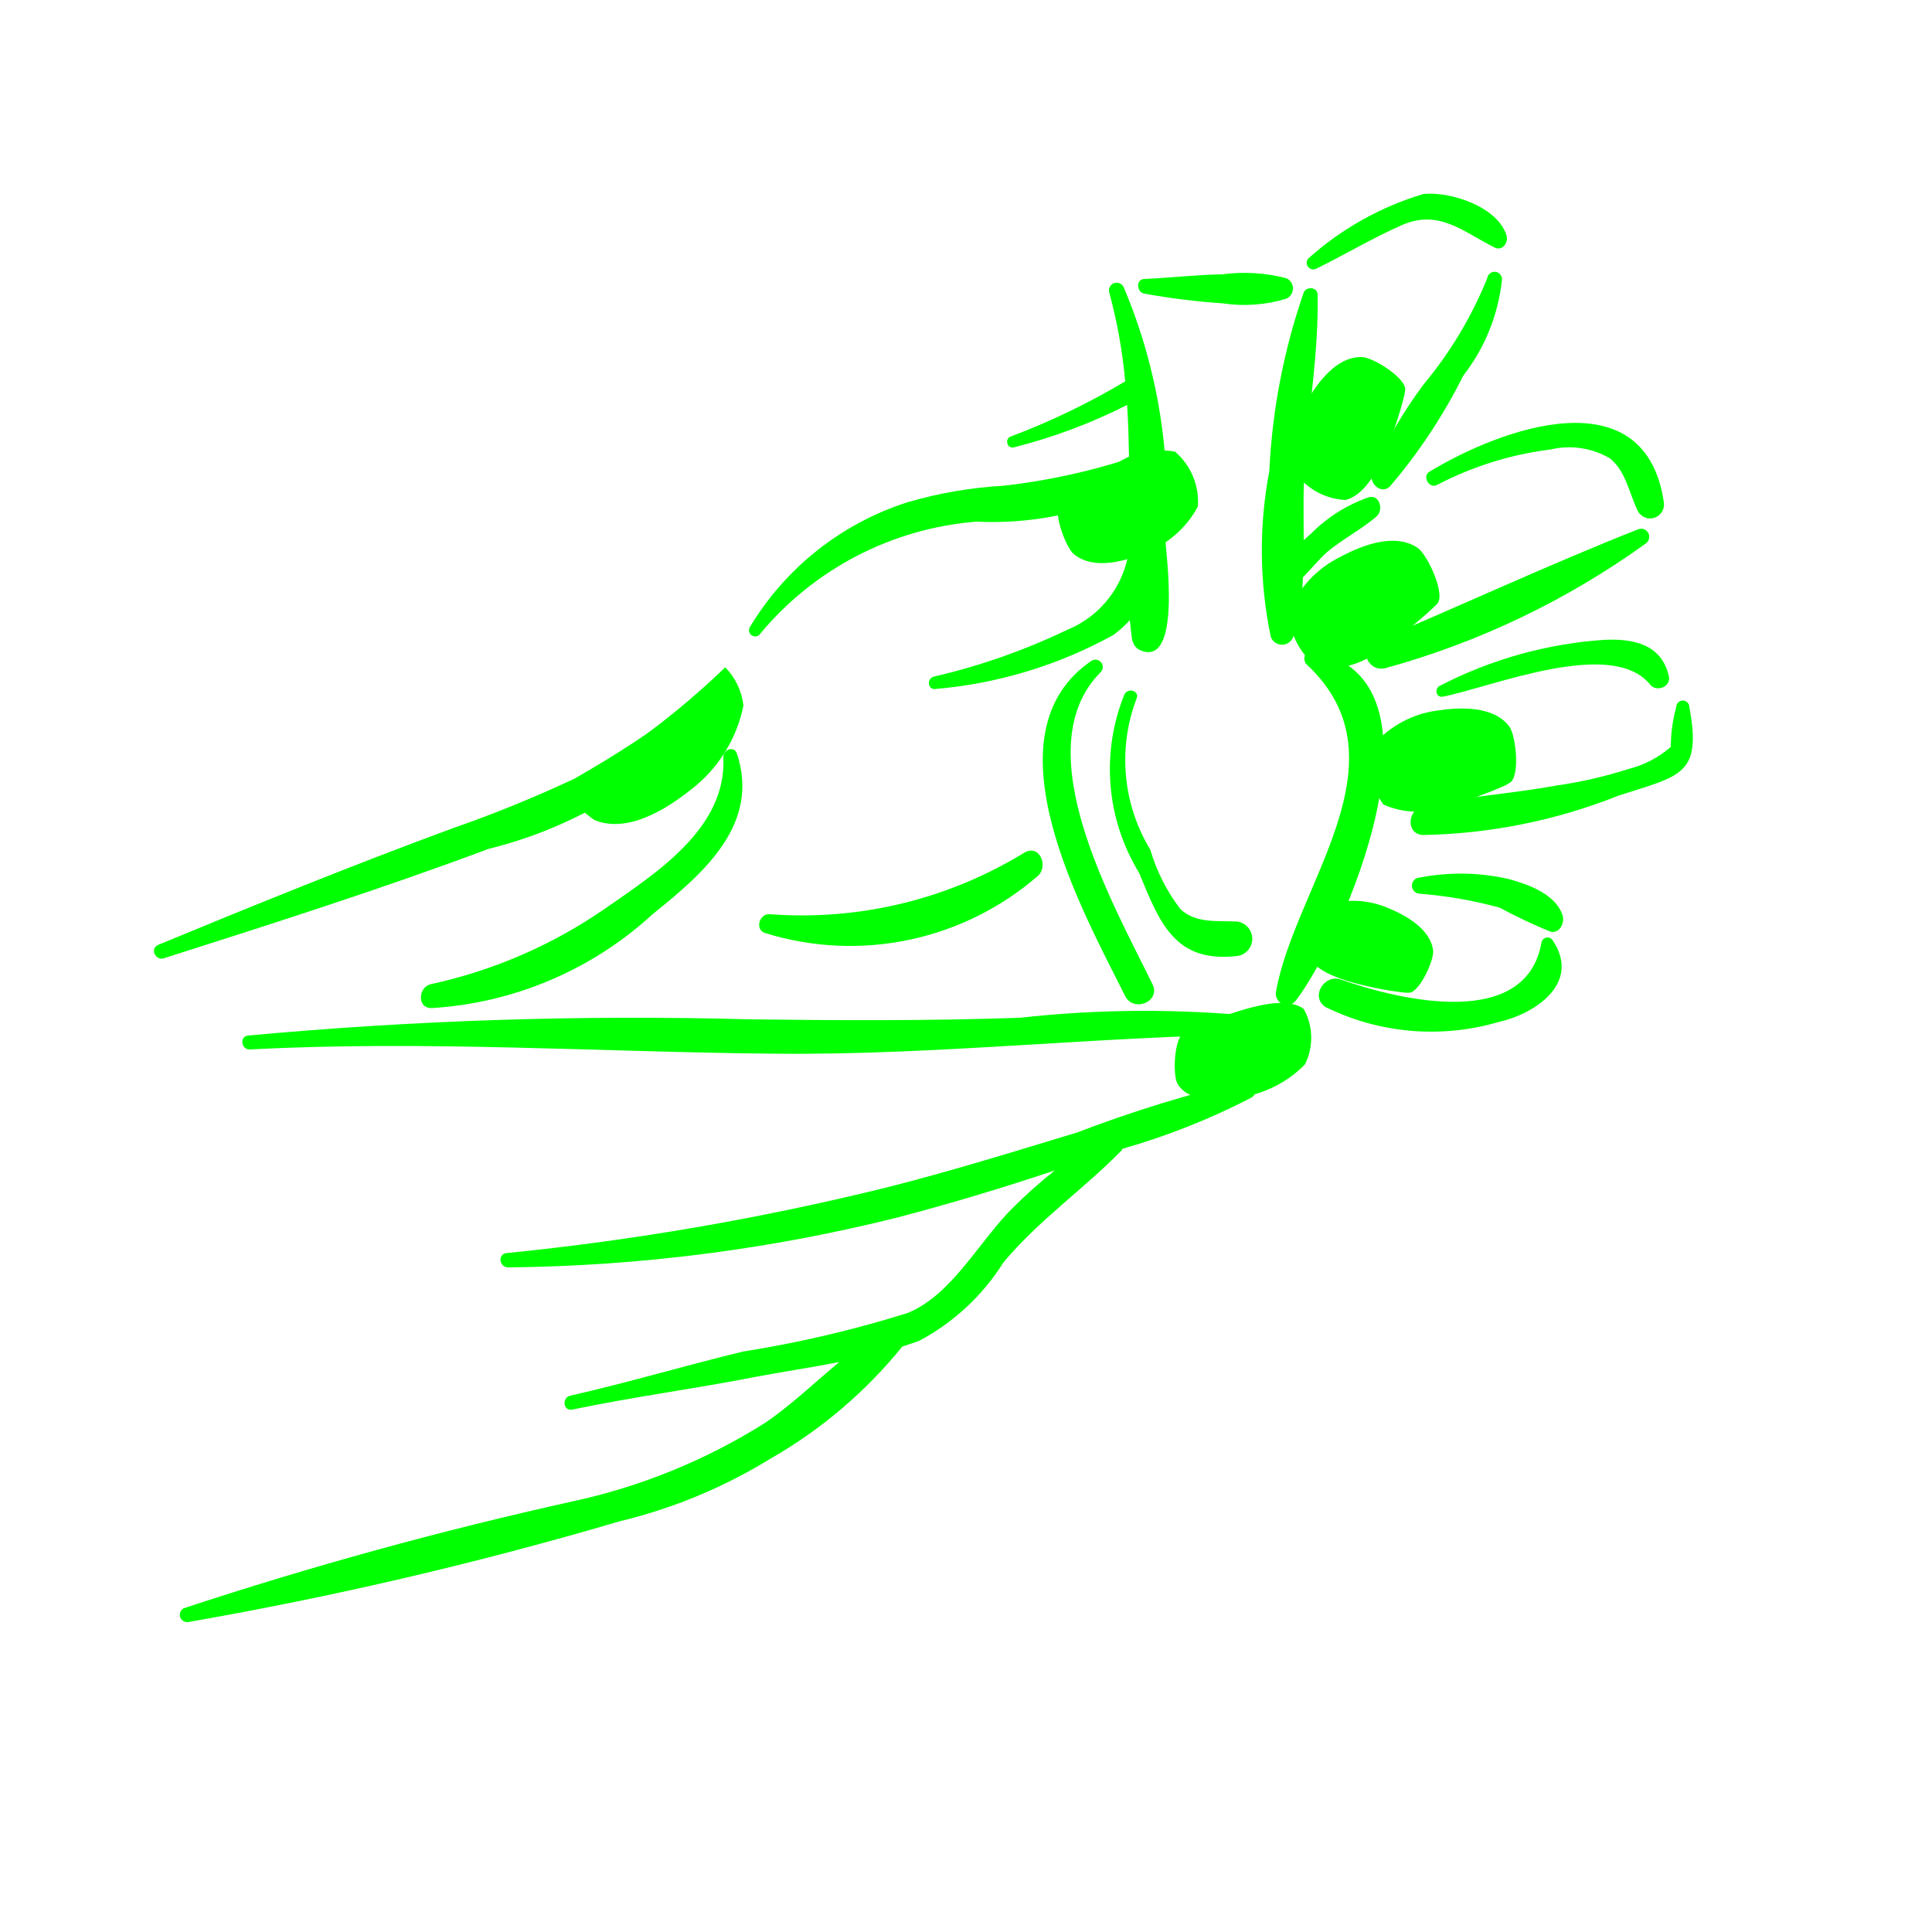
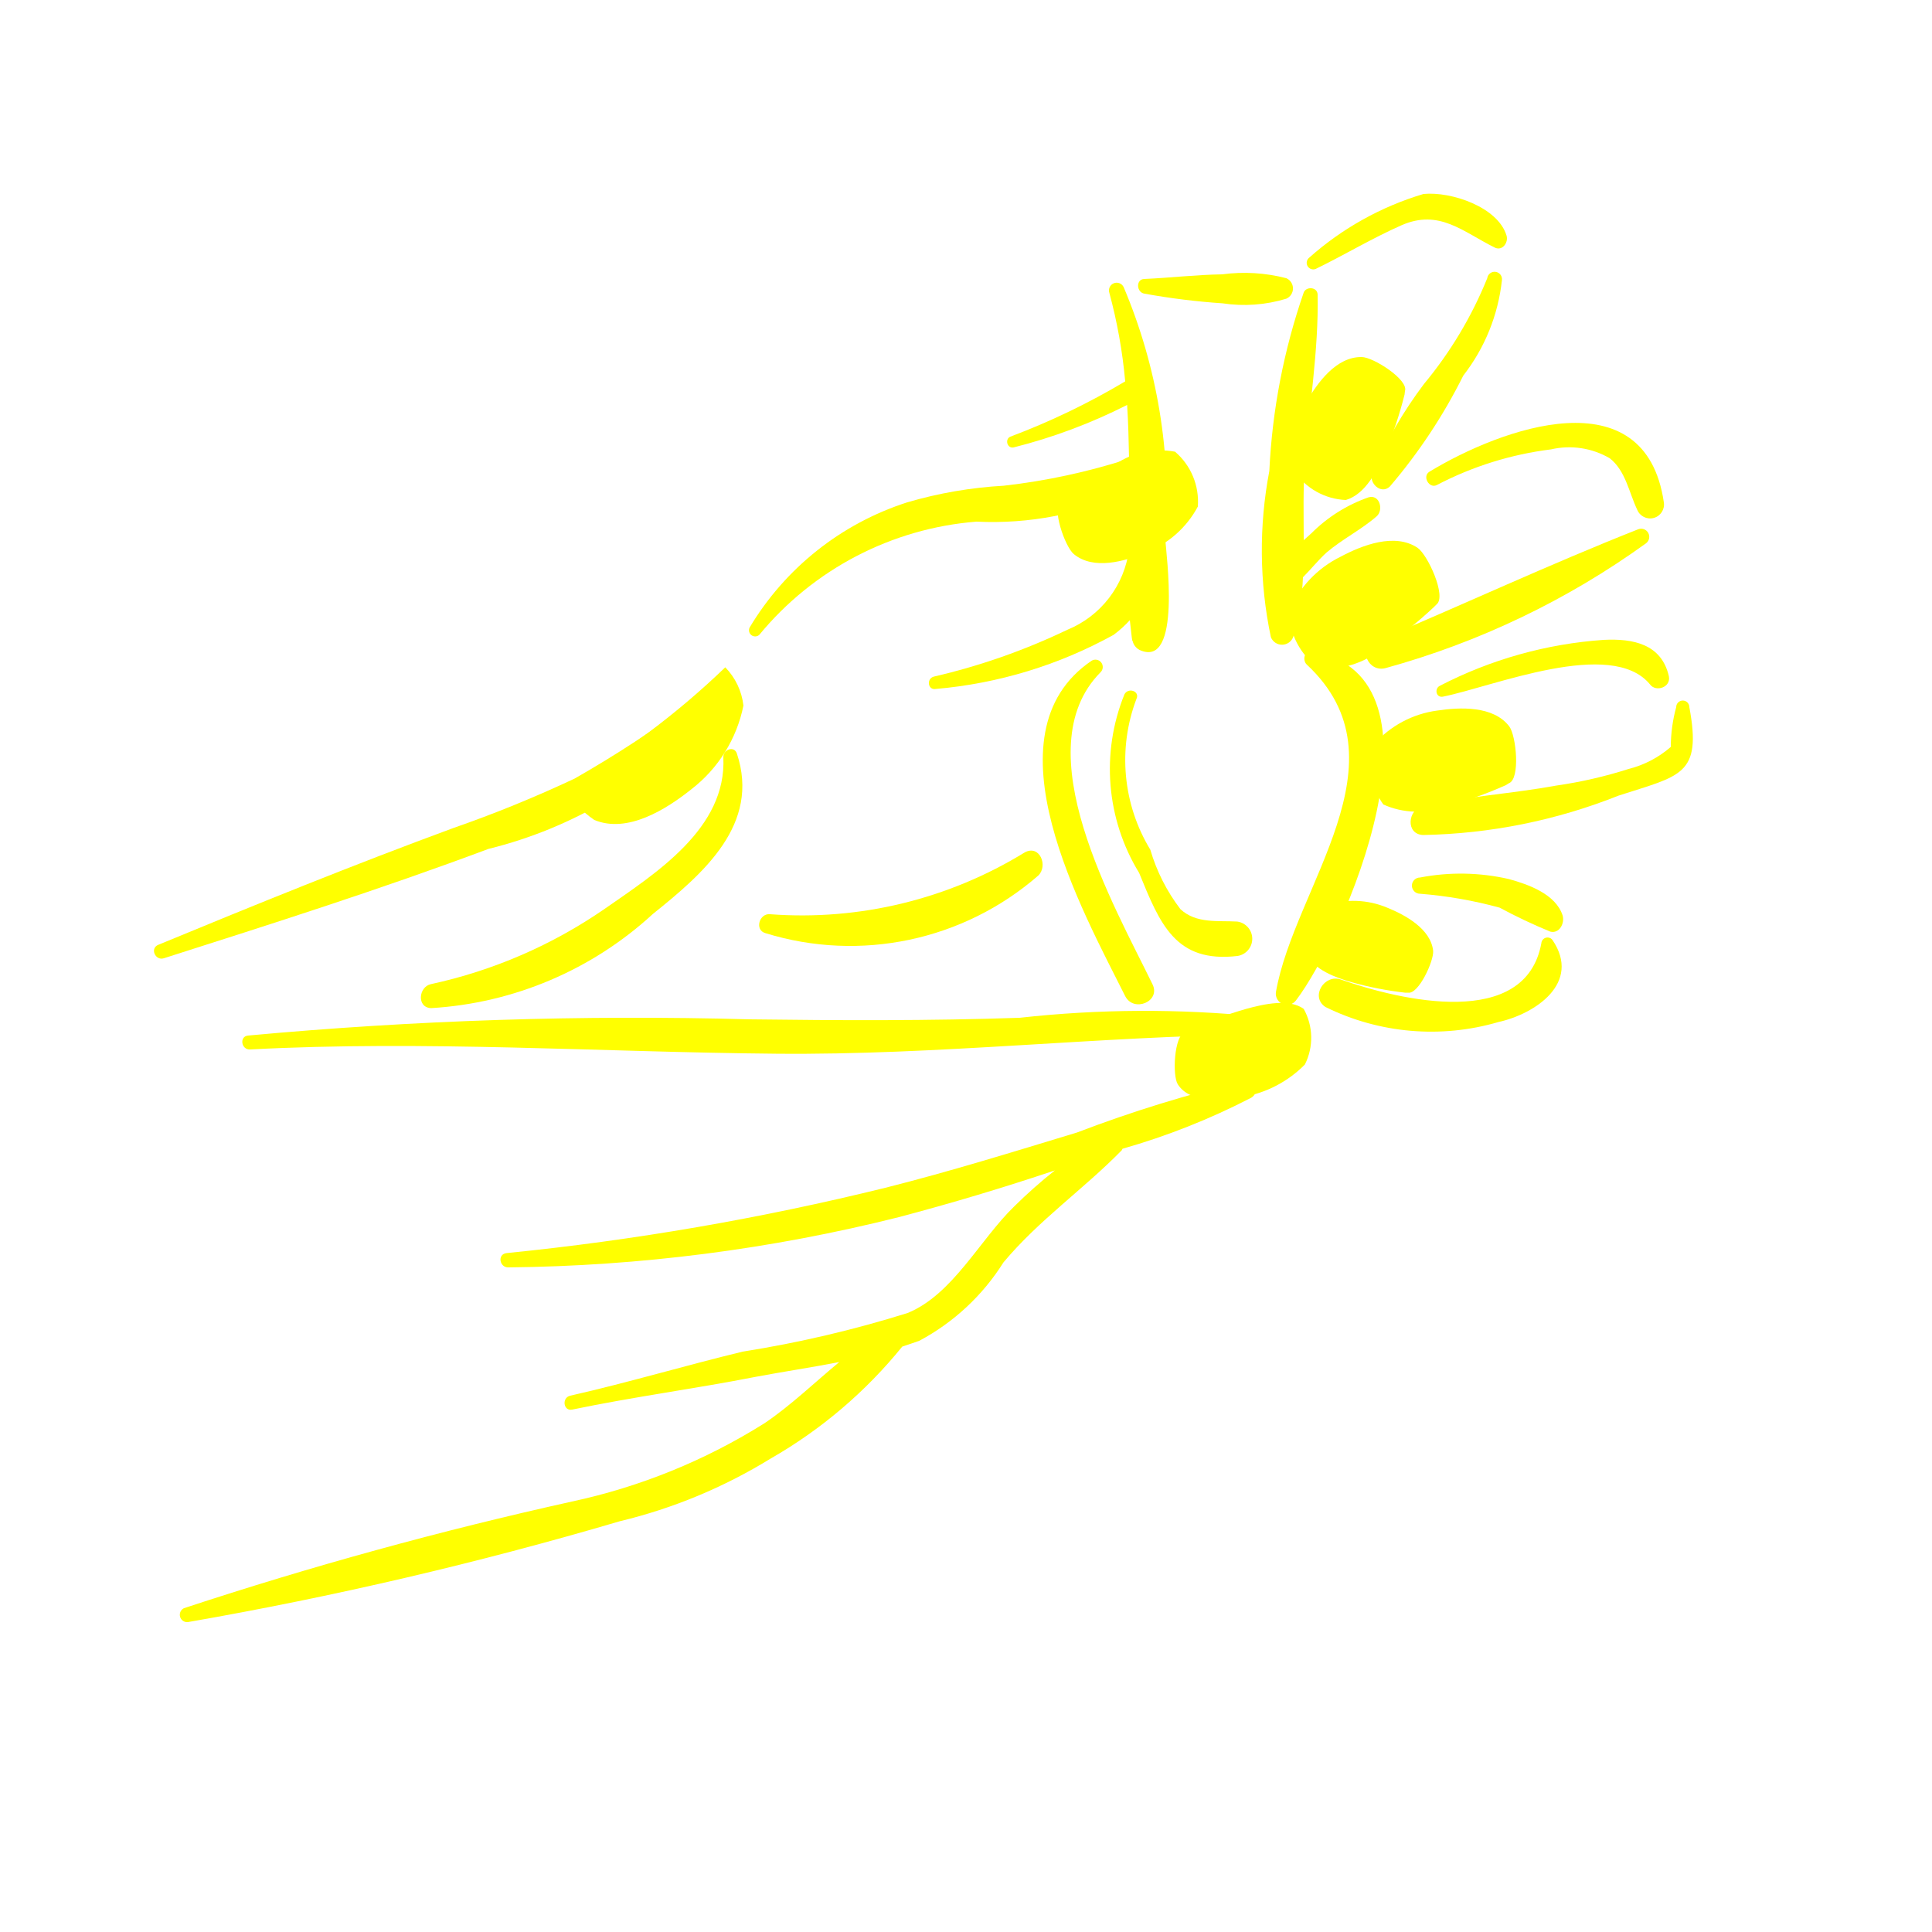
- <svg xmlns="http://www.w3.org/2000/svg" data-name="Layer 1" viewBox="0 0 5 5" x="0px" y="0px" style="fill:lime">
+ <svg xmlns="http://www.w3.org/2000/svg" data-name="Layer 1" viewBox="0 0 5 5" x="0px" y="0px" style="fill:yellow">
  <path d="M1.793,1.815a2.995,2.995,0,0,1-.306.2,3.249,3.249,0,0,1-.314.128c-.258.095-.509.197-.763.302-.023.009-.008.042.014.035.282-.09.562-.179.84-.283a1.133,1.133,0,0,0,.57-.341A.029.029,0,0,0,1.793,1.815Z" />
  <path d="M1.907,1.95c-.007-.021-.036-.01-.035.01.009.184-.175.3-.307.392a1.261,1.261,0,0,1-.45.195c-.032.007-.037.061.001.062a.929.929,0,0,0,.574-.244C1.821,2.26,1.968,2.133,1.907,1.95Z" />
  <path d="M3.258,2.631a2.935,2.935,0,0,0-.619.003c-.233.008-.467.007-.7.004a10.864,10.864,0,0,0-1.297.042c-.023.002-.018.037.005.036.451-.024.91.007,1.361.011.419.004.833-.045,1.251-.05C3.286,2.677,3.282,2.636,3.258,2.631Z" />
  <path d="M3.226,2.796a3.422,3.422,0,0,0-.439.135c-.165.05-.329.101-.496.143a7.021,7.021,0,0,1-.98.169c-.025.003-.018.038.005.037a4.329,4.329,0,0,0,1.01-.13c.136-.036.27-.076.404-.121a1.277,1.277,0,0,0-.105.093c-.089.086-.159.228-.276.276a2.977,2.977,0,0,1-.427.1c-.149.036-.296.08-.446.114-.023.005-.018.041.005.036.158-.033.318-.054.476-.085.069-.013.143-.024.215-.038-.064.053-.125.112-.193.158a1.546,1.546,0,0,1-.499.203A10.372,10.372,0,0,0,.476,4.162a.019.019,0,0,0,.01.036,10.072,10.072,0,0,0,1.118-.261,1.343,1.343,0,0,0,.39-.162,1.215,1.215,0,0,0,.341-.29c.015-.005.03-.01.044-.015A.579.579,0,0,0,2.597,3.267c.092-.11.207-.189.306-.29l.002-.004a1.796,1.796,0,0,0,.333-.132C3.26,2.828,3.255,2.791,3.226,2.796Z" />
  <path d="M3.016,1.397A1.414,1.414,0,0,0,2.908.743a.02.02,0,0,0-.037.015,1.333,1.333,0,0,1,.041.229,1.852,1.852,0,0,1-.297.143c-.015.006-.009.031.008.028a1.41,1.41,0,0,0,.294-.11c.003.046.004.092.005.139a1.659,1.659,0,0,1-.324.07,1.109,1.109,0,0,0-.25.043.739.739,0,0,0-.408.324.016.016,0,0,0,.025.019.811.811,0,0,1,.562-.293.85.85,0,0,0,.395-.076l0,.02c-0.0.042-0.0.085-0.0.127a.26.26,0,0,1-.16.209,1.67,1.67,0,0,1-.345.121c-.02.005-.016.036.005.032a1.159,1.159,0,0,0,.46-.14.298.298,0,0,0,.042-.038c.005.045.006.056.007.053a.035.035,0,0,0,.018.024C3.06,1.733,3.017,1.428,3.016,1.397Z" />
  <path d="M3.329.72A.432.432,0,0,0,3.163.71c-.068.001-.134.009-.202.012C2.939.723,2.941.757,2.962.76A1.803,1.803,0,0,0,3.164.785.373.373,0,0,0,3.329.773.029.029,0,0,0,3.329.72Z" />
  <path d="M3.542,1.287a.391.391,0,0,0-.148.093l-.02.018c0-.066-.002-.133.003-.194.01-.147.036-.295.033-.442C3.409.742,3.38.741,3.374.757A1.649,1.649,0,0,0,3.285,1.219a1.092,1.092,0,0,0,.004.43.031.031,0,0,0,.058-.001.638.638,0,0,0,.025-.154c.021-.021.04-.045.061-.064.041-.035.09-.059.13-.094C3.581,1.32,3.571,1.279,3.542,1.287Z" />
  <path d="M2.983,2.548c-.099-.204-.333-.608-.135-.808a.019.019,0,0,0-.023-.03c-.28.19-.023.648.087.868C2.934,2.621,3.004,2.592,2.983,2.548Z" />
  <path d="M3.396,1.686c-.021-.004-.026.023-.014.034.267.249-.033.575-.08.848a.029.029,0,0,0,.052.021C3.477,2.428,3.773,1.751,3.396,1.686Z" />
  <path d="M3.202,2.385c-.05-.003-.106.006-.147-.032a.47.47,0,0,1-.078-.154.447.447,0,0,1-.036-.39c.01-.02-.021-.031-.031-.012a.515.515,0,0,0,.038.462c.054.132.094.234.255.215A.045.045,0,0,0,3.202,2.385Z" />
  <path d="M3.899.61C3.877.536,3.756.495,3.684.502a.782.782,0,0,0-.296.165A.017.017,0,0,0,3.405.696c.074-.036.147-.08.222-.113.098-.043.159.017.242.058C3.889.65,3.904.627,3.899.61Z" />
  <path d="M3.849.72a1.039,1.039,0,0,1-.164.274,1.12,1.12,0,0,0-.134.231c-.009.025.023.056.046.034A1.411,1.411,0,0,0,3.787.972a.487.487,0,0,0,.1-.247A.019.019,0,0,0,3.849.72Z" />
  <path d="M3.699,1.221c-.019.012-0.0.045.02.034a.869.869,0,0,1,.295-.092.208.208,0,0,1,.152.023c.041.032.05.089.071.133a.036.036,0,0,0,.069-.019C4.258.972,3.885,1.108,3.699,1.221Z" />
  <path d="M4.239,1.37c-.228.09-.455.196-.681.291-.045.019-.016.08.028.068a2.108,2.108,0,0,0,.674-.323A.021.021,0,0,0,4.239,1.37Z" />
  <path d="M4.319,1.75c-.019-.083-.092-.098-.169-.094a1.085,1.085,0,0,0-.424.119c-.014.007-.01.031.008.028.13-.026.436-.153.536-.032C4.285,1.792,4.325,1.779,4.319,1.75Z" />
  <path d="M4.372,1.83a.017.017,0,0,0-.034 0.0.394.394,0,0,0-.014.103.264.264,0,0,1-.109.057,1.153,1.153,0,0,1-.187.043c-.115.021-.232.028-.346.053-.039.009-.045.073.001.075a1.438,1.438,0,0,0,.506-.102C4.349,2.007,4.405,2.007,4.372,1.83Z" />
  <path d="M4.044,2.369c-.018-.055-.088-.08-.139-.094a.557.557,0,0,0-.23-.004.021.021,0,0,0,0.0.042,1.111,1.111,0,0,1,.206.036,1.385,1.385,0,0,0,.131.062C4.036,2.417,4.05,2.389,4.044,2.369Z" />
  <path d="M4.018,2.433a.016.016,0,0,0-.029.008c-.041.224-.362.149-.519.094-.042-.015-.08.044-.04.071a.619.619,0,0,0,.448.039C3.973,2.624,4.093,2.544,4.018,2.433Z" />
  <path d="M2.652,2.206a1.101,1.101,0,0,1-.659.16c-.028-.003-.041.041-.012.049A.742.742,0,0,0,2.687,2.266C2.713,2.241,2.691,2.185,2.652,2.206Z" />
  <path d="M3.336,1.582a.183.183,0,0,0,.077.147.223.223,0,0,0,.163-.05,1.093,1.093,0,0,0,.135-.108L3.718,1.564c.026-.021-.023-.128-.049-.146-.059-.04-.144-.007-.2.023A.277.277,0,0,0,3.336,1.582Z" />
  <path d="M3.431,2.343a.149.149,0,0,0-.05.125c.019.042.076.062.117.074a.89.89,0,0,0,.138.027l.008 0c.027.005.067-.082.065-.108-.006-.057-.072-.093-.119-.112A.226.226,0,0,0,3.431,2.343Z" />
  <path d="M3.349,1.219a.17.17,0,0,0,.134.075c.051-.015.081-.076.101-.121a1.014,1.014,0,0,0,.051-.152l.001-.009C3.646.983,3.554.924,3.524.924c-.066-.001-.115.067-.144.118A.257.257,0,0,0,3.349,1.219Z" />
  <path d="M1.461,2.038a.246.246,0,0,0,.077.084c.086.036.187-.028.252-.08a.364.364,0,0,0,.134-.216.169.169,0,0,0-.047-.099A2.096,2.096,0,0,1,1.461,2.038Z" />
  <path d="M3.1,1.311a.17.17,0,0,0-.059-.142.207.207,0,0,0-.154.032,1.014,1.014,0,0,0-.134.088L2.746,1.295c-.026.017.01.12.033.139.051.042.132.019.186-.004A.257.257,0,0,0,3.1,1.311Z" />
  <path d="M3.556,1.926a.175.175,0,0,0,.024.156.213.213,0,0,0,.162.005,1.043,1.043,0,0,0,.155-.055l.008-.005c.03-.011.019-.123.001-.147-.041-.054-.128-.05-.187-.041A.265.265,0,0,0,3.556,1.926Z" />
  <path d="M3.377,2.755a.154.154,0,0,0-.003-.144c-.037-.027-.102-.013-.149-0a1.124,1.124,0,0,0-.15.055l-.008.004c-.029.011-.033.114-.019.136.031.049.111.043.168.033A.297.297,0,0,0,3.377,2.755Z" />
</svg>
